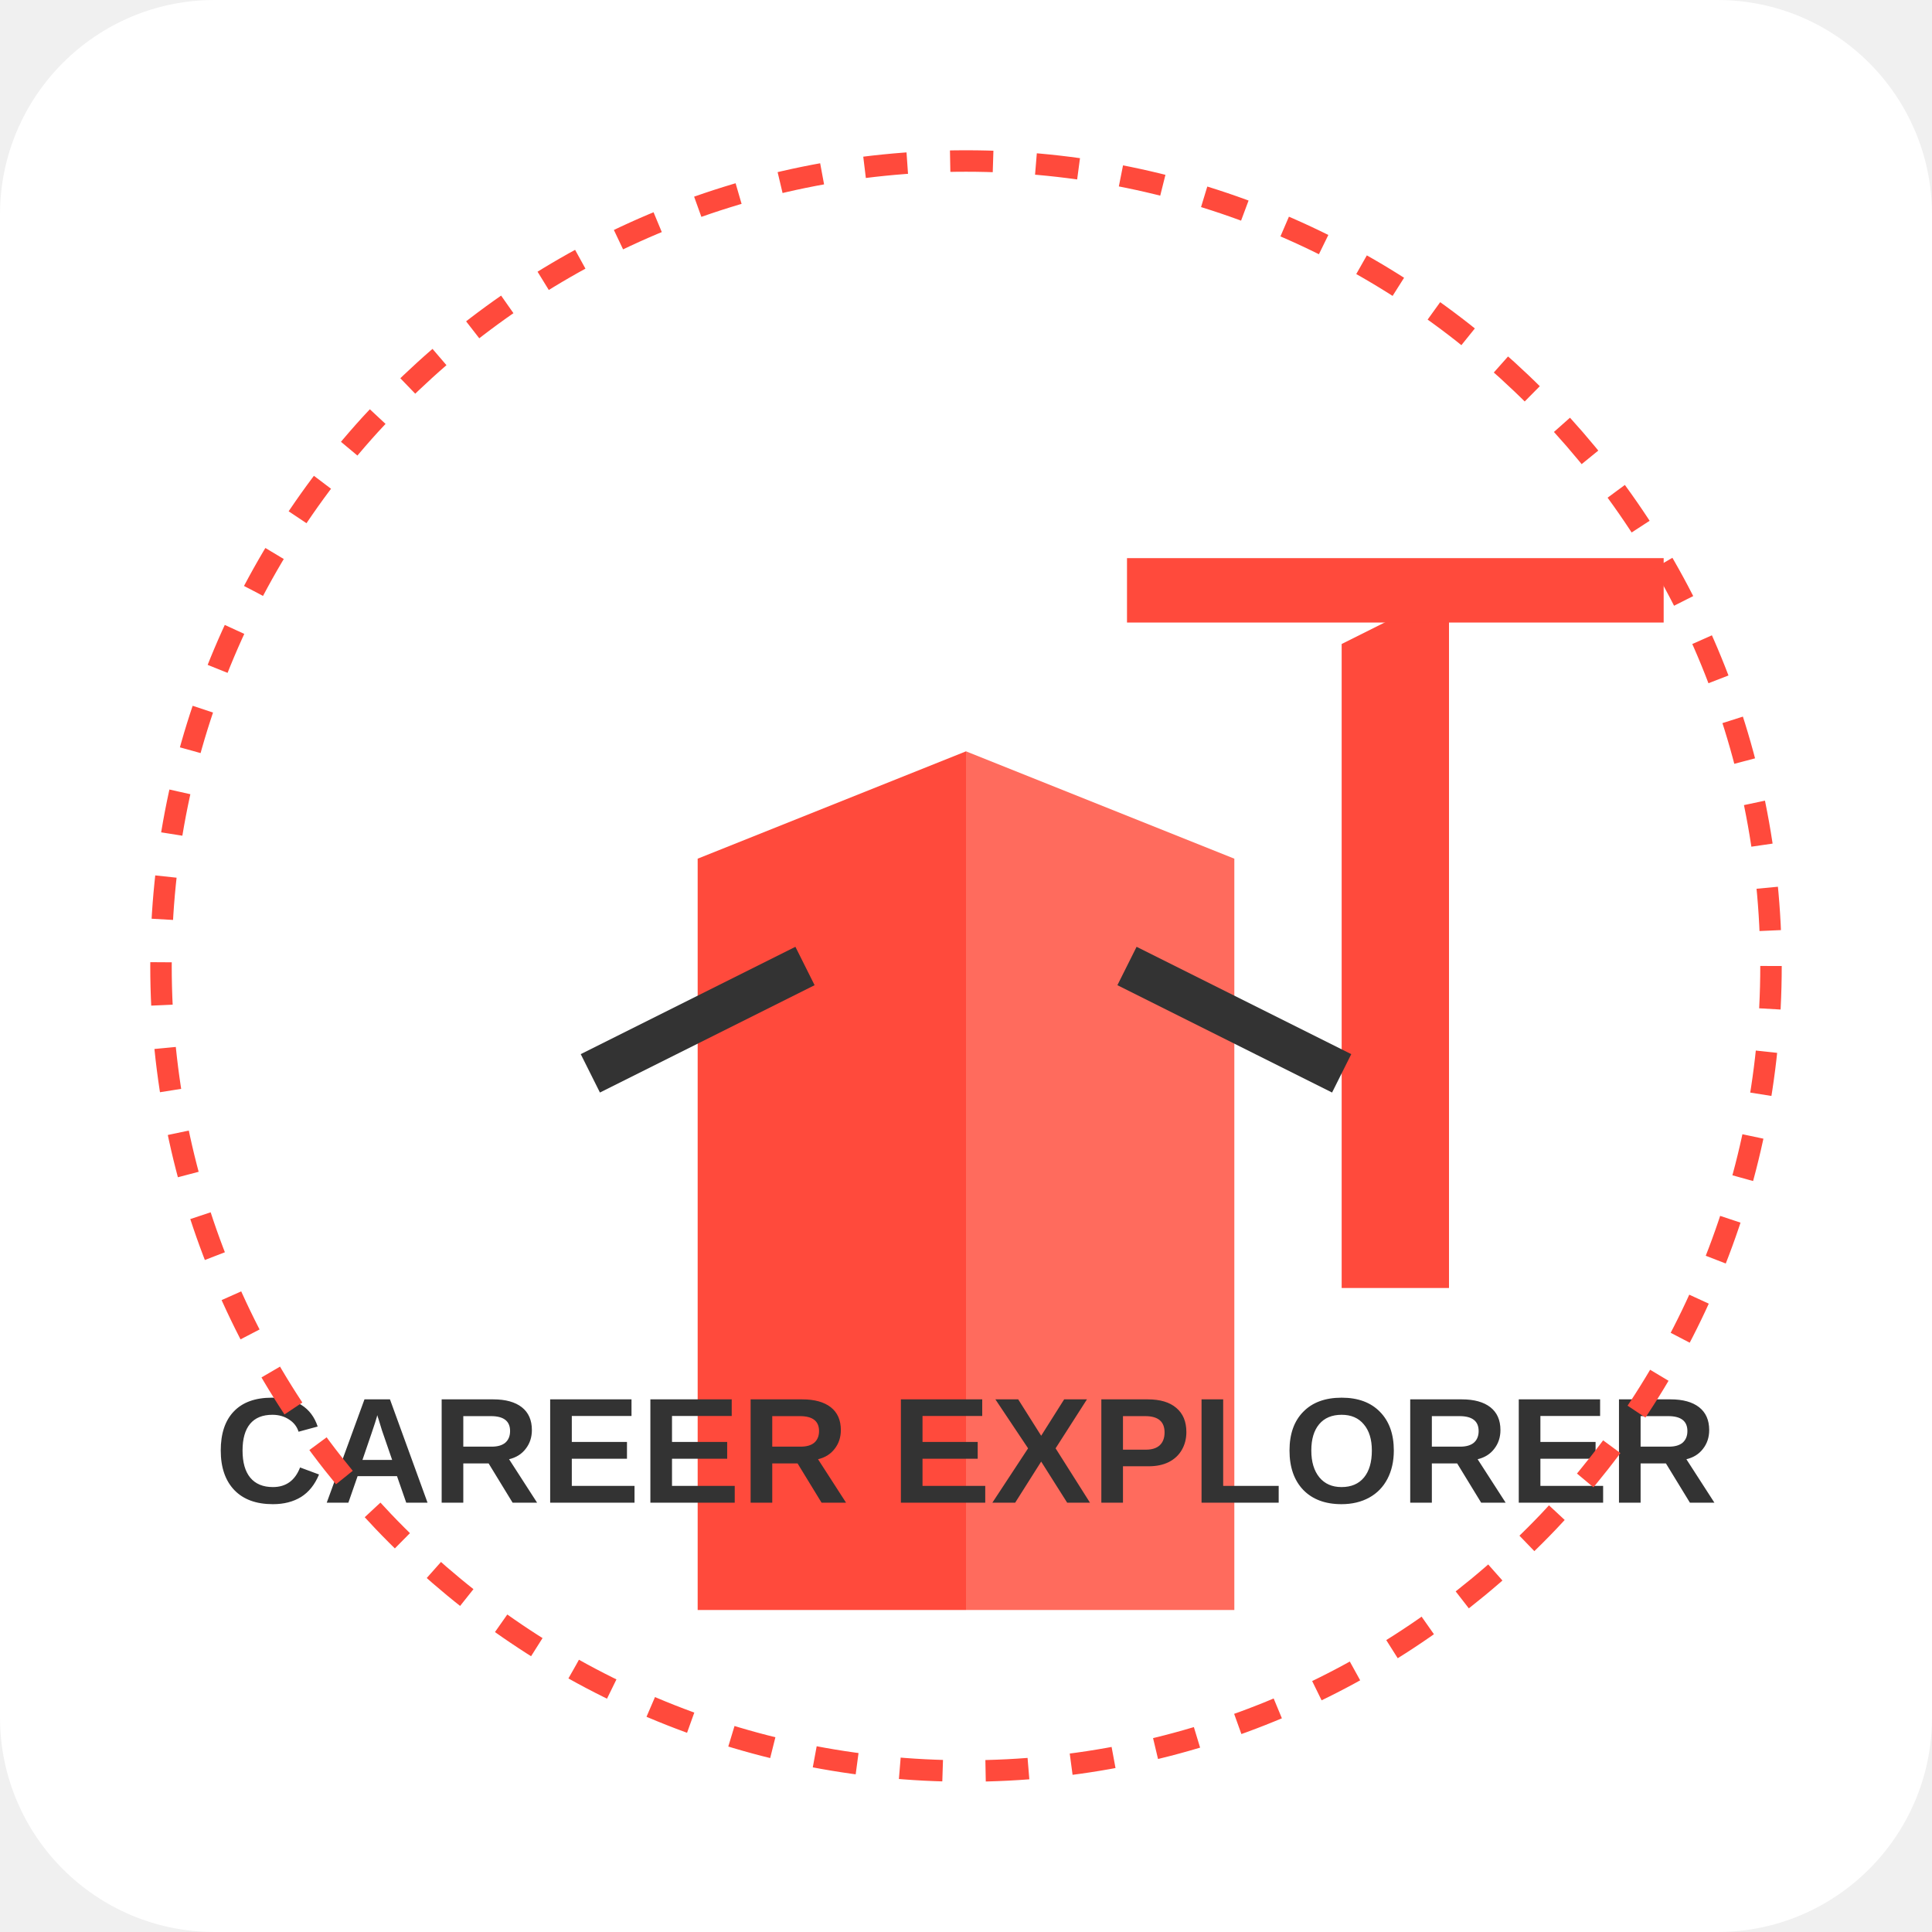
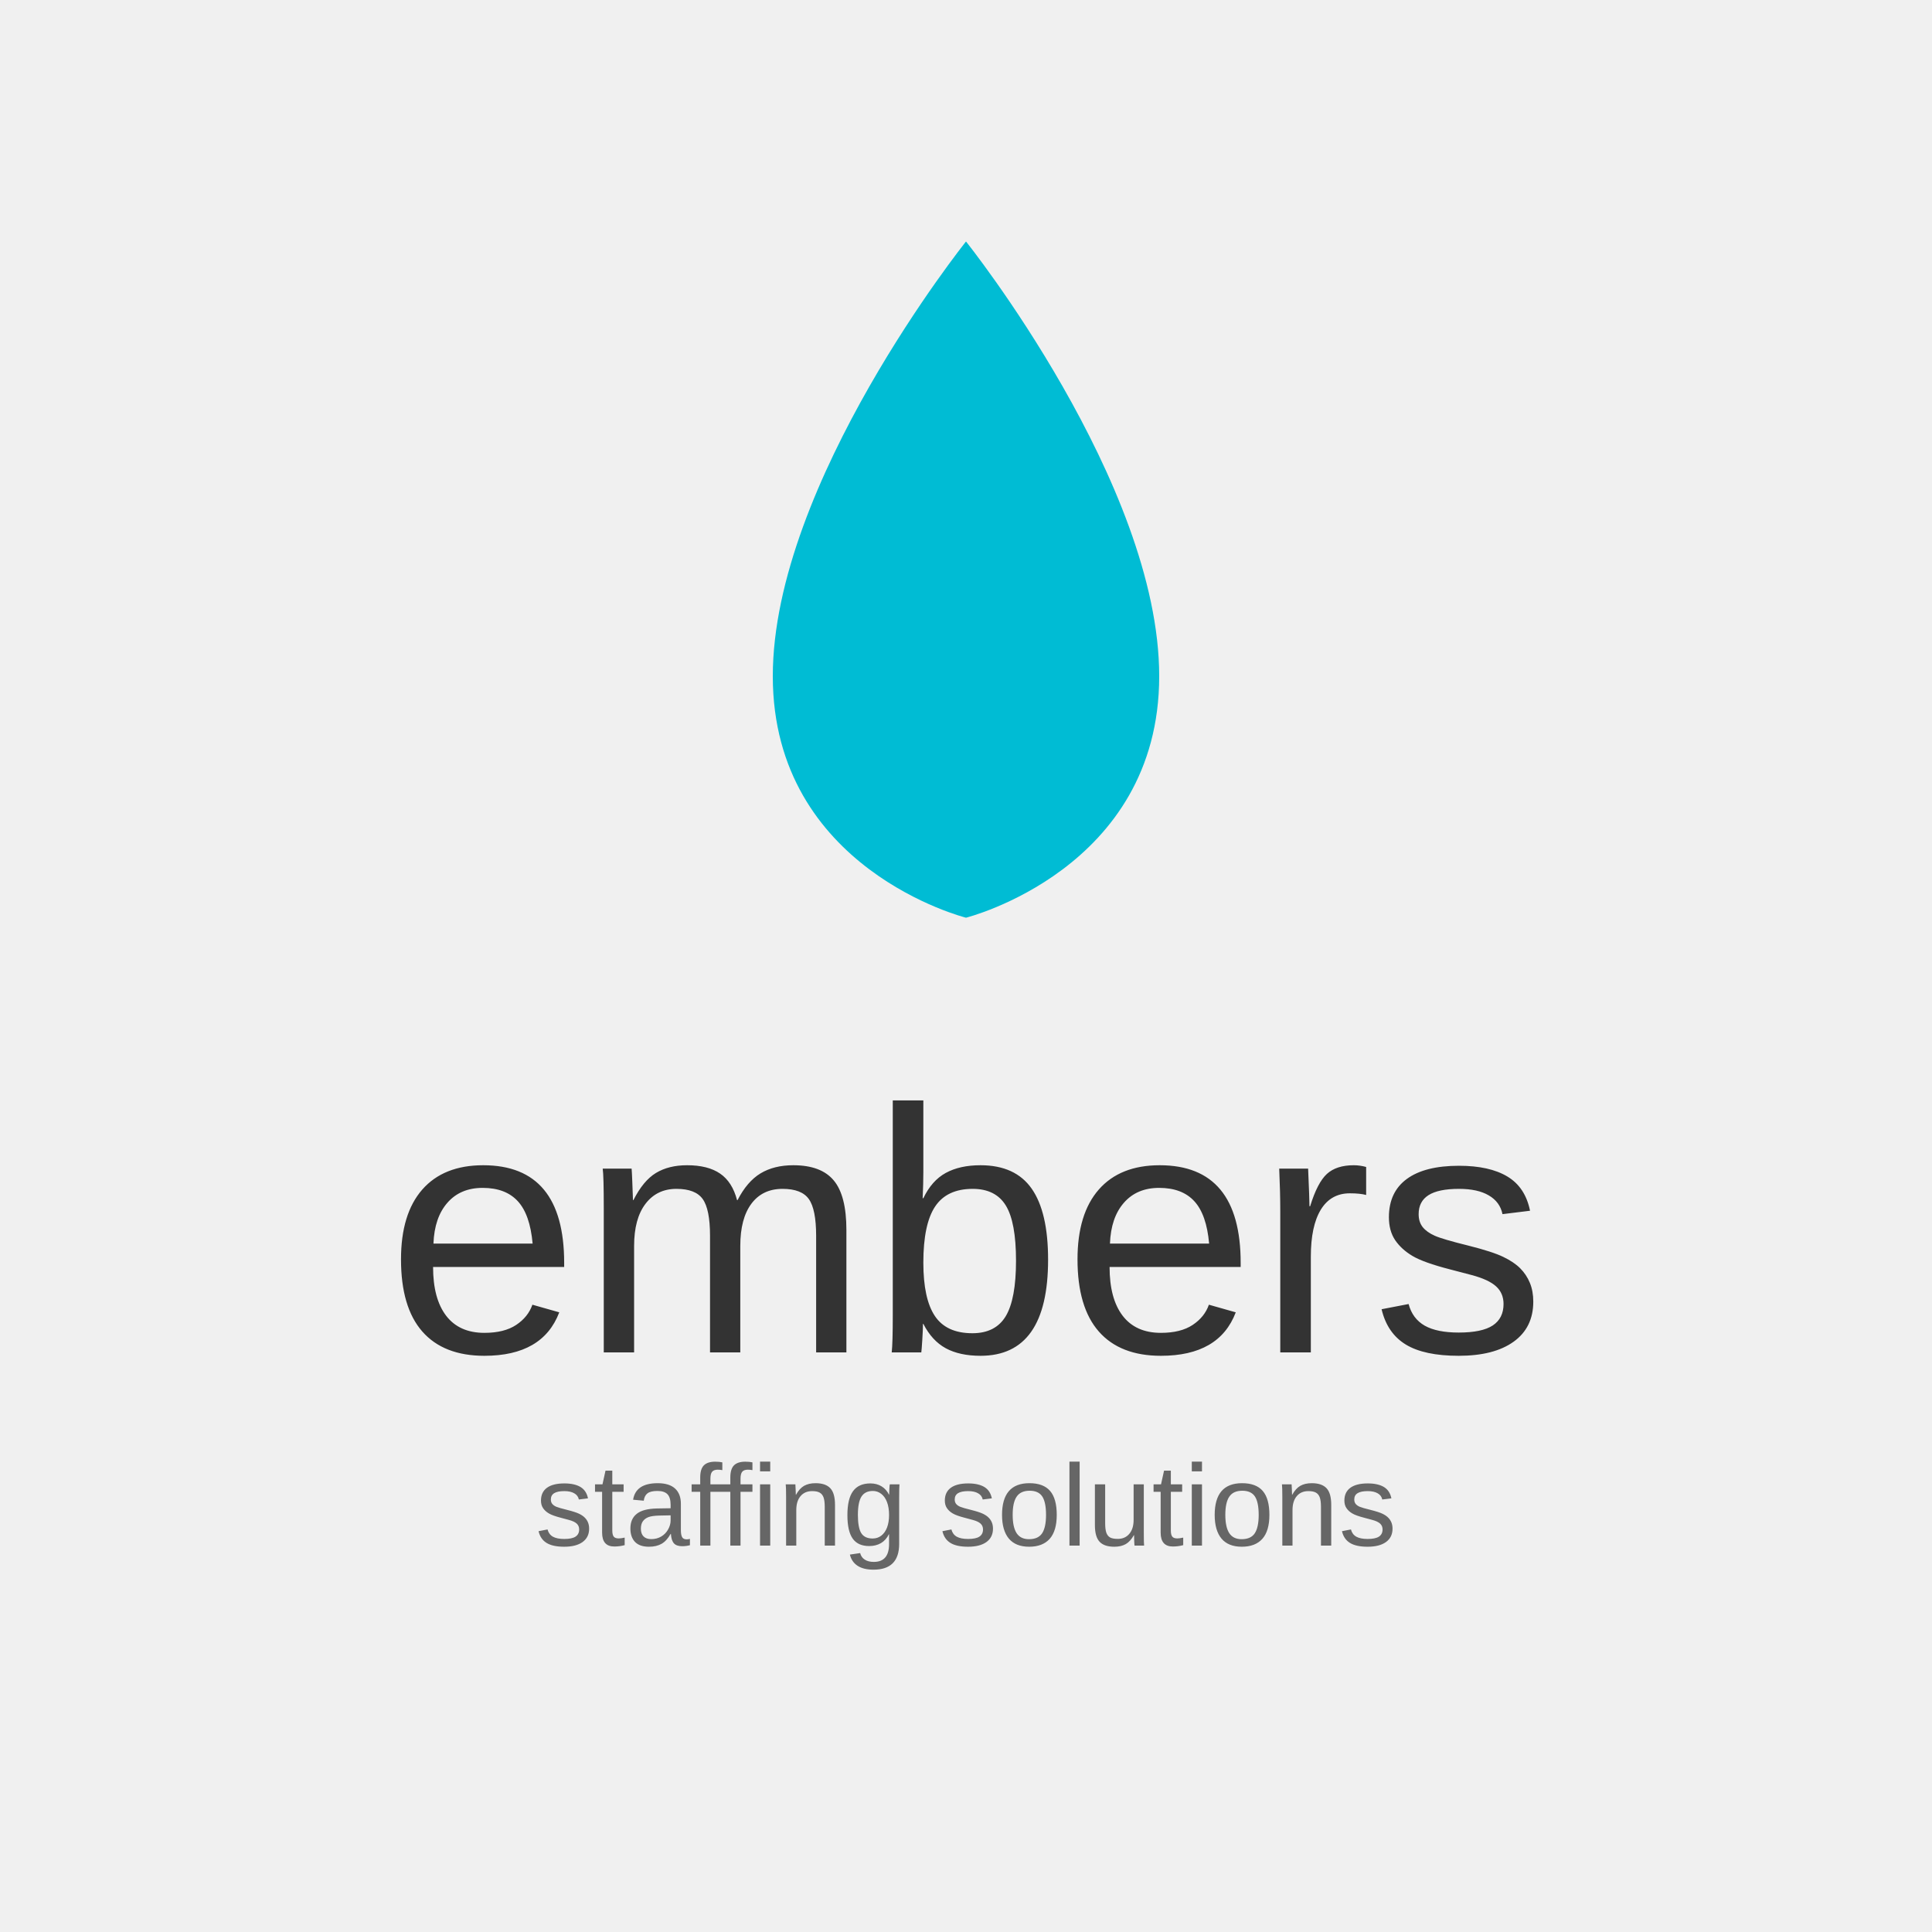
- <svg xmlns="http://www.w3.org/2000/svg" width="180" height="180" viewBox="0 0 180 180" fill="none">
-   <rect width="180" height="180" rx="20" fill="#ffffff" />
-   <g transform="translate(40, 30)">
-     <path d="M50 120V40L25 50V120H50Z" fill="#FF4A3C" />
-     <path d="M50 120V40L75 50V120H50Z" fill="#FF6B5D" />
-     <path d="M85 30L95 25V90H85V30Z" fill="#FF4A3C" />
-     <path d="M65 25H115" stroke="#FF4A3C" stroke-width="6" />
-     <path d="M15 70L35 60M65 60L85 70" stroke="#333333" stroke-width="4" />
-   </g>
-   <text x="90" y="140" text-anchor="middle" font-family="Arial, sans-serif" font-weight="bold" font-size="14" fill="#333333">
-         CAREER EXPLORER
+ <svg xmlns="http://www.w3.org/2000/svg" width="180" height="180" viewBox="0 0 400 400" fill="none">
+   <path d="M200 50C200 50 240 100 240 140C240 180 200 190 200 190C200 190 160 180 160 140C160 100 200 50 200 50Z" fill="#00BCD4" />
+   <text x="200" y="280" text-anchor="middle" font-family="Arial, sans-serif" font-size="72" font-weight="400" fill="#333333">
+         embers
    </text>
-   <circle cx="90" cy="90" r="75" stroke="#FF4A3C" stroke-width="2" stroke-dasharray="4 4" fill="none" />
+   <text x="200" y="320" text-anchor="middle" font-family="Arial, sans-serif" font-size="24" font-weight="400" fill="#666666">
+         staffing solutions
+     </text>
</svg>
